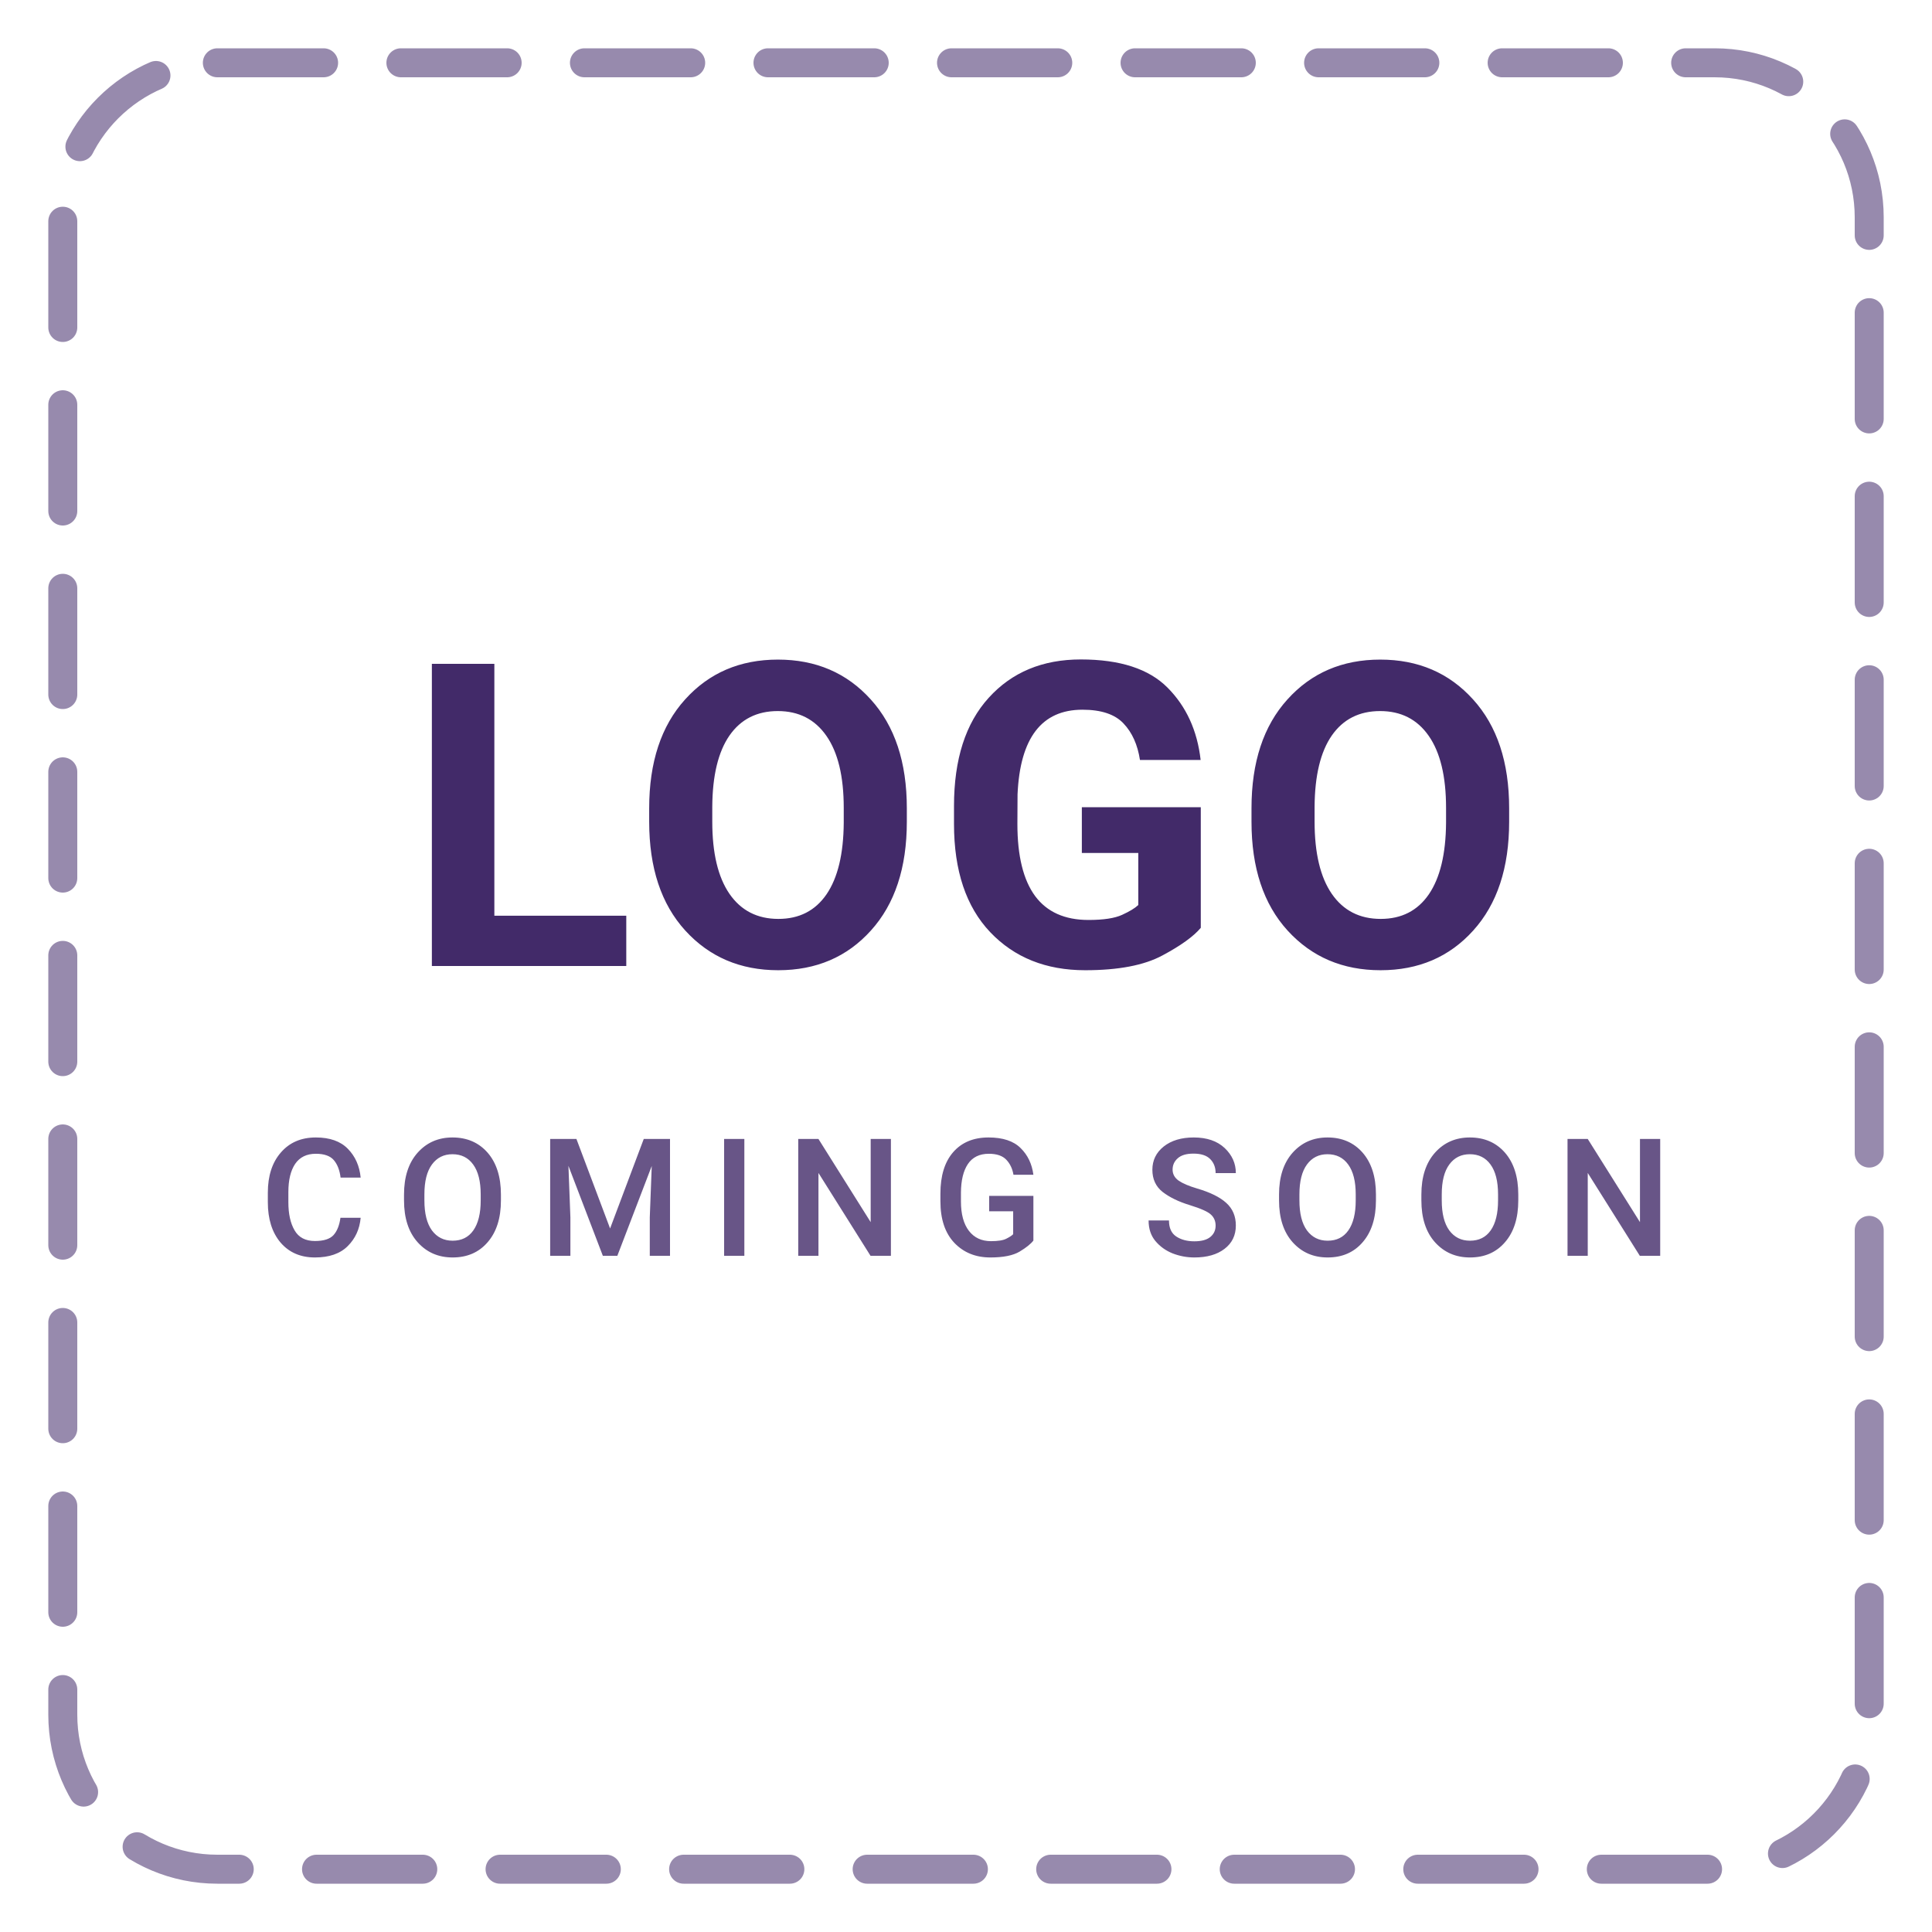
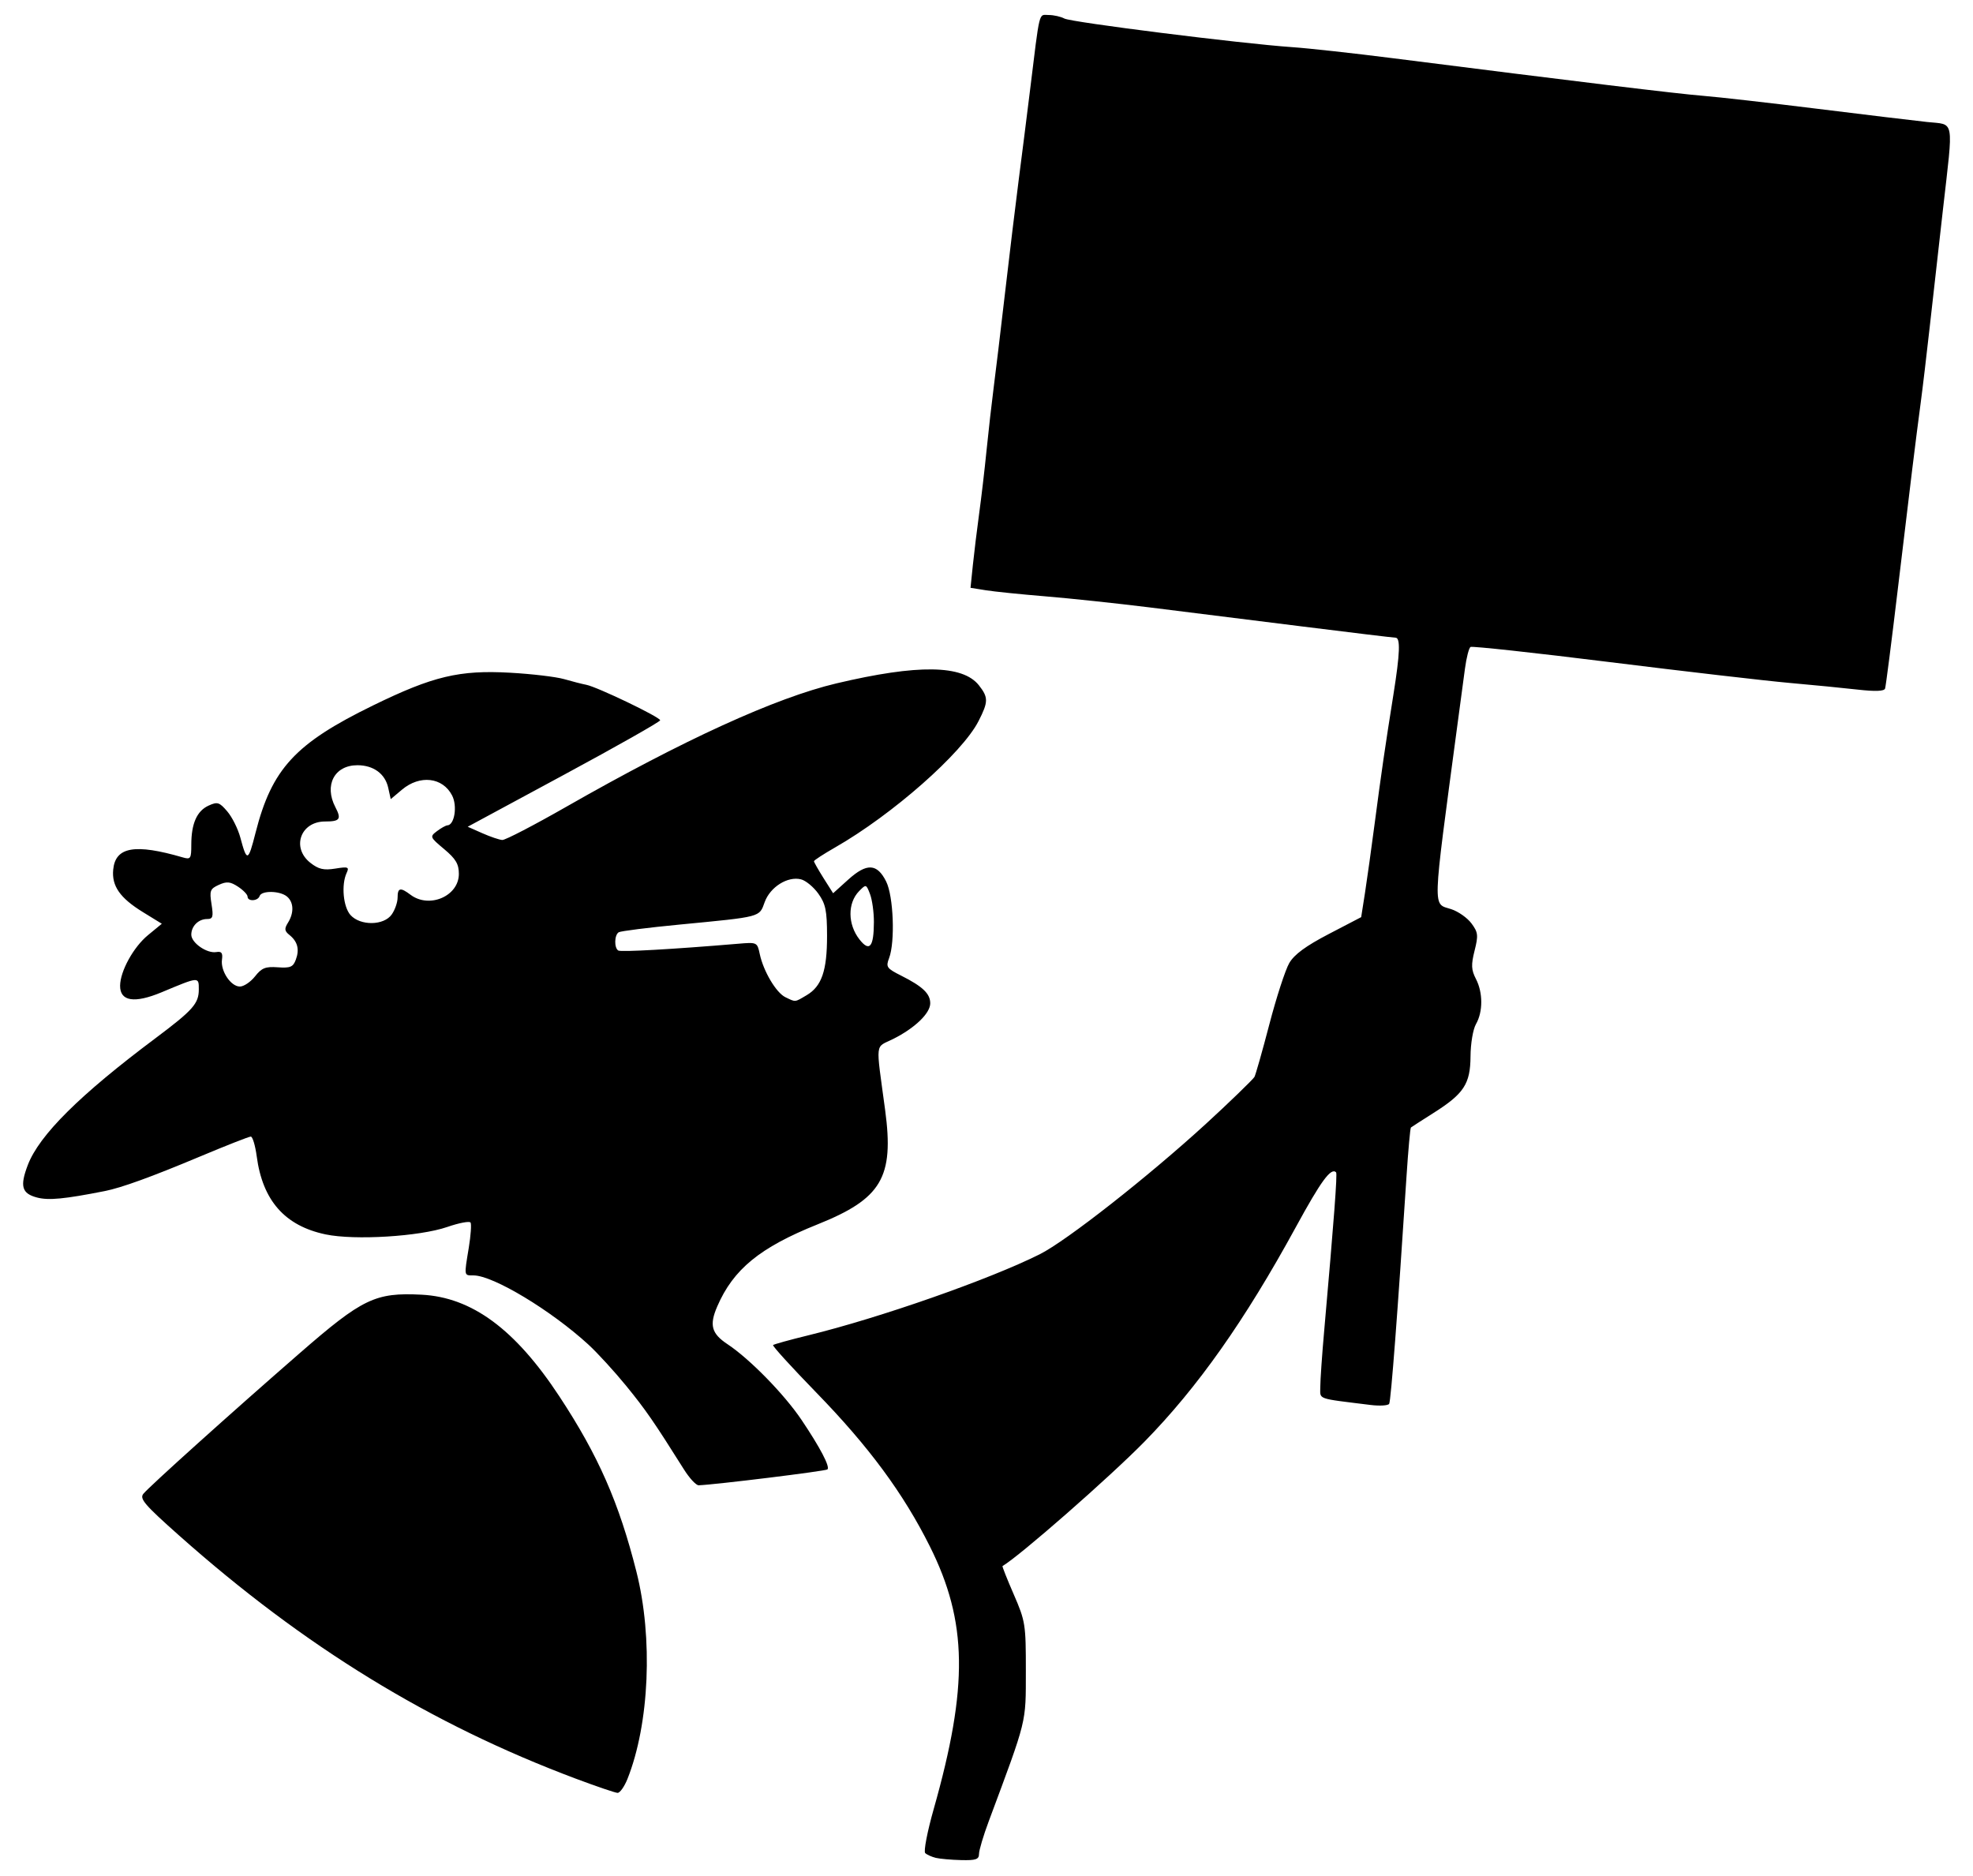
- <svg xmlns="http://www.w3.org/2000/svg" viewBox="0 0 200 200" width="200" height="200" role="img" aria-labelledby="t1">
-   <style>
-     .box { fill: none; stroke: #422A69; stroke-width: 3; stroke-dasharray: 11 8; stroke-linecap: round; opacity: .55; }
-     .lead { fill: #422A69; font-family: system-ui, -apple-system, "Segoe UI", Roboto, Helvetica, Arial, sans-serif; font-weight: 700; font-size: 44px; letter-spacing: 1px; }
-     .sub { fill: #422A69; font-family: system-ui, -apple-system, "Segoe UI", Roboto, Helvetica, Arial, sans-serif; font-weight: 500; font-size: 17px; letter-spacing: 3px; opacity: .8; }
-   </style>
-   <rect class="box" x="6.5" y="6.5" width="187" height="187" rx="16" />
-   <text class="lead" x="100" y="100" text-anchor="middle">LOGO</text>
-   <text class="sub" x="100" y="130" text-anchor="middle">COMING SOON</text>
+ <svg xmlns="http://www.w3.org/2000/svg" viewBox="0 0 526 500" fill-rule="evenodd">
+   <path d="M249.50 495.29C248.40 495.02 247.12 494.45 246.66 494.01C246.20 493.58 247.22 488.27 248.94 482.22C258.19 449.54 257.94 432.35 247.91 412.27C240.84 398.11 231.64 385.65 217.62 371.24C211.06 364.49 205.87 358.80 206.10 358.58C206.32 358.36 210.55 357.19 215.50 355.98C234.57 351.32 263.80 341.08 277.20 334.37C284.32 330.80 306.12 313.69 321.60 299.51C327.23 294.36 333.99 287.83 334.42 287.12C334.72 286.64 336.51 280.34 338.40 273.11C340.28 265.89 342.68 258.52 343.72 256.74C345.06 254.44 348.13 252.19 354.25 249.00L362.89 244.50L363.91 238.00C364.46 234.43 365.63 226.10 366.49 219.50C368.24 206.16 369.28 199.00 371.50 185.07C373.24 174.14 373.39 170.00 372.04 170.00C371.51 170.00 360.14 168.63 346.79 166.96C333.43 165.29 315.30 163.03 306.50 161.93C297.70 160.84 285.20 159.51 278.72 158.98C272.25 158.45 265.10 157.72 262.84 157.36L258.74 156.70L259.37 150.60C259.72 147.25 260.47 141.12 261.03 137.00C261.60 132.88 262.50 125.22 263.02 120.00C263.55 114.78 264.39 107.35 264.89 103.50C265.40 99.65 266.77 88.17 267.95 78.00C269.13 67.83 270.76 54.33 271.58 48.00C272.40 41.67 273.74 31.10 274.55 24.50C277.30 2.14 276.85 4.00 279.57 4.00C280.92 4.00 282.81 4.43 283.76 4.94C285.60 5.94 330.93 11.64 344.50 12.57C348.90 12.87 361.05 14.21 371.50 15.54C420.87 21.81 447.13 24.99 454.00 25.54C458.12 25.87 471.85 27.43 484.50 29.00C497.15 30.57 510.31 32.15 513.75 32.52C521.20 33.33 520.80 31.13 517.99 55.85C516.88 65.56 515.30 79.58 514.48 87.00C513.65 94.42 512.56 103.65 512.04 107.50C510.69 117.64 509.38 128.29 505.96 157.00C504.29 171.03 502.76 182.98 502.56 183.56C502.32 184.28 499.96 184.37 495.35 183.85C491.58 183.42 483.32 182.61 477.00 182.05C470.68 181.49 449.15 178.99 429.16 176.51C409.18 174.02 392.47 172.21 392.04 172.47C391.61 172.74 390.95 175.33 390.56 178.23C390.17 181.13 389.25 188.00 388.51 193.50C381.77 243.99 381.88 240.72 386.91 242.38C388.78 242.99 391.20 244.70 392.29 246.17C394.06 248.55 394.15 249.35 393.12 253.44C392.17 257.23 392.23 258.54 393.48 260.97C395.37 264.62 395.38 269.71 393.50 273.00C392.70 274.39 392.06 278.21 392.04 281.62C391.99 288.98 390.28 291.59 382.08 296.76C379.01 298.71 376.34 300.42 376.15 300.58C375.96 300.73 375.43 306.63 374.97 313.68C372.65 349.46 370.82 373.49 370.35 374.25C370.06 374.71 367.84 374.85 365.41 374.55C350.71 372.72 352.00 373.19 351.99 369.69C351.99 367.93 352.46 361.10 353.05 354.50C355.64 325.16 356.57 312.90 356.20 312.53C354.85 311.18 352.20 314.79 345.46 327.15C331.87 352.04 319.29 369.88 305.10 384.35C295.82 393.81 271.80 414.86 267.27 417.49C267.14 417.57 268.49 420.97 270.27 425.06C273.37 432.19 273.50 433.03 273.49 445.50C273.47 459.59 273.89 457.90 263.61 485.50C262.17 489.34 261.00 493.28 261.00 494.25C261.00 495.69 260.16 495.98 256.25 495.88C253.64 495.82 250.60 495.55 249.50 495.29ZM153.50 474.17C114.79 459.65 81.07 438.97 47.73 409.33C38.52 401.14 37.14 399.54 38.23 398.22C39.92 396.17 61.72 376.56 79.87 360.77C96.65 346.16 100.04 344.53 112.37 345.15C125.80 345.83 137.35 354.35 149.14 372.28C159.52 388.05 165.02 400.58 169.67 419.00C174.13 436.68 173.14 459.50 167.28 474.25C166.45 476.31 165.27 477.98 164.64 477.96C164.01 477.94 159.00 476.23 153.50 474.17ZM182.35 391.75C174.25 378.88 172.18 375.89 166.98 369.50C163.84 365.65 159.30 360.69 156.89 358.47C146.95 349.35 131.50 340.03 126.25 340.01C123.66 340.00 123.71 340.32 124.98 332.61C125.51 329.37 125.72 326.36 125.45 325.92C125.18 325.48 122.38 326.01 119.23 327.10C111.84 329.64 94.58 330.70 86.82 329.08C75.95 326.80 70.00 320.06 68.44 308.25C68.05 305.36 67.34 303.00 66.86 303.00C66.37 303.00 60.24 305.41 53.24 308.35C40.42 313.73 32.38 316.65 27.91 317.53C17.16 319.65 12.99 320.05 9.92 319.26C5.80 318.19 5.25 316.26 7.41 310.59C10.46 302.60 21.25 291.89 41.50 276.74C51.45 269.29 53.00 267.54 53.00 263.77C53.00 260.34 53.13 260.33 43.11 264.52C35.83 267.56 31.98 266.95 32.02 262.77C32.06 258.88 35.58 252.49 39.44 249.31L43.14 246.26L38.12 243.17C31.99 239.40 29.76 236.21 30.18 231.83C30.76 225.76 35.96 224.85 48.75 228.58C50.82 229.18 51.00 228.91 51.00 225.18C51.00 219.57 52.49 216.19 55.60 214.77C57.97 213.69 58.47 213.84 60.58 216.30C61.87 217.80 63.44 220.94 64.07 223.27C65.83 229.86 66.16 229.76 68.12 222.04C72.46 204.94 78.69 198.19 99.50 188.04C115.44 180.26 122.46 178.58 136.00 179.34C141.78 179.66 148.24 180.43 150.37 181.04C152.51 181.66 155.18 182.34 156.31 182.56C159.21 183.12 176.00 191.18 176.00 192.02C176.00 192.40 164.46 198.94 150.35 206.55L124.69 220.40L128.60 222.13C130.74 223.08 133.14 223.89 133.92 223.93C134.71 223.97 142.37 219.99 150.95 215.09C182.22 197.23 206.75 186.03 223.00 182.18C244.70 177.05 256.66 177.21 260.98 182.70C263.52 185.93 263.51 187.09 260.87 192.25C256.51 200.80 237.90 217.19 222.62 225.93C219.53 227.70 217.00 229.35 217.00 229.59C217.00 229.84 218.15 231.86 219.55 234.09L222.11 238.13L226.12 234.51C231.08 230.03 233.83 230.16 236.25 235.00C238.21 238.92 238.67 251.11 237.03 255.43C236.13 257.79 236.38 258.15 240.28 260.11C245.98 262.98 248.00 264.90 248.00 267.47C248.00 270.13 243.91 274.07 238.13 276.97C233.19 279.45 233.45 277.13 235.98 295.94C238.39 313.92 235.04 319.57 217.90 326.43C202.60 332.56 195.48 338.39 191.21 348.30C189.06 353.27 189.68 355.52 193.97 358.36C199.86 362.26 209.09 371.70 213.67 378.50C218.63 385.87 221.33 391.01 220.60 391.73C220.16 392.17 190.60 395.81 186.26 395.96C185.58 395.98 183.82 394.09 182.35 391.75ZM215.05 265.31C219.07 262.94 220.50 258.76 220.49 249.49C220.48 242.74 220.11 240.97 218.17 238.24C216.90 236.46 214.82 234.74 213.54 234.42C210.00 233.53 205.33 236.46 203.87 240.48C202.39 244.57 203.16 244.36 181.20 246.48C172.78 247.29 165.47 248.21 164.95 248.53C163.78 249.25 163.70 252.69 164.83 253.40C165.55 253.84 179.49 253.05 196.69 251.60C201.83 251.16 201.88 251.18 202.55 254.33C203.52 258.91 206.92 264.65 209.38 265.84C212.18 267.19 211.80 267.23 215.05 265.31ZM67.99 260.29C69.76 258.04 70.78 257.63 74.06 257.87C77.41 258.11 78.14 257.80 78.87 255.83C79.89 253.09 79.34 250.99 77.14 249.23C75.84 248.18 75.77 247.60 76.77 245.99C78.43 243.34 78.32 240.51 76.50 239.00C74.62 237.44 69.71 237.36 69.21 238.88C68.75 240.25 66.00 240.38 66.00 239.02C66.00 238.49 64.86 237.30 63.46 236.38C61.38 235.02 60.45 234.93 58.34 235.89C56.01 236.95 55.82 237.45 56.39 241.03C56.93 244.43 56.76 245.00 55.21 245.00C52.91 245.00 51.00 246.89 51.00 249.18C51.00 251.35 55.16 254.24 57.67 253.81C59.07 253.57 59.42 254.04 59.18 255.81C58.75 258.83 61.53 263.00 63.95 263.00C65.00 263.00 66.81 261.78 67.99 260.29ZM232.98 245.82C232.99 243.24 232.53 239.90 231.96 238.39C230.93 235.68 230.89 235.67 229.03 237.57C225.93 240.75 225.98 246.43 229.14 250.45C231.82 253.86 232.96 252.48 232.98 245.82ZM104.44 243.78C105.30 242.56 106.00 240.53 106.00 239.28C106.00 236.65 106.74 236.49 109.44 238.53C114.43 242.30 122.33 238.90 122.33 232.98C122.33 230.34 121.53 228.98 118.42 226.37C114.60 223.17 114.55 223.05 116.50 221.57C117.60 220.74 118.85 220.05 119.27 220.03C121.17 219.95 121.98 214.86 120.53 212.06C118.02 207.20 111.94 206.50 107.16 210.52L104.17 213.04L103.50 210.02C102.68 206.28 99.57 204.00 95.28 204.00C89.16 204.00 86.36 209.33 89.41 215.18C91.08 218.38 90.63 219.00 86.66 219.00C80.11 219.00 77.63 225.99 82.75 230.02C84.93 231.73 86.30 232.05 89.37 231.56C92.83 231.00 93.15 231.13 92.41 232.72C90.95 235.87 91.50 241.79 93.45 243.95C96.09 246.86 102.35 246.77 104.44 243.78Z" />
</svg>
